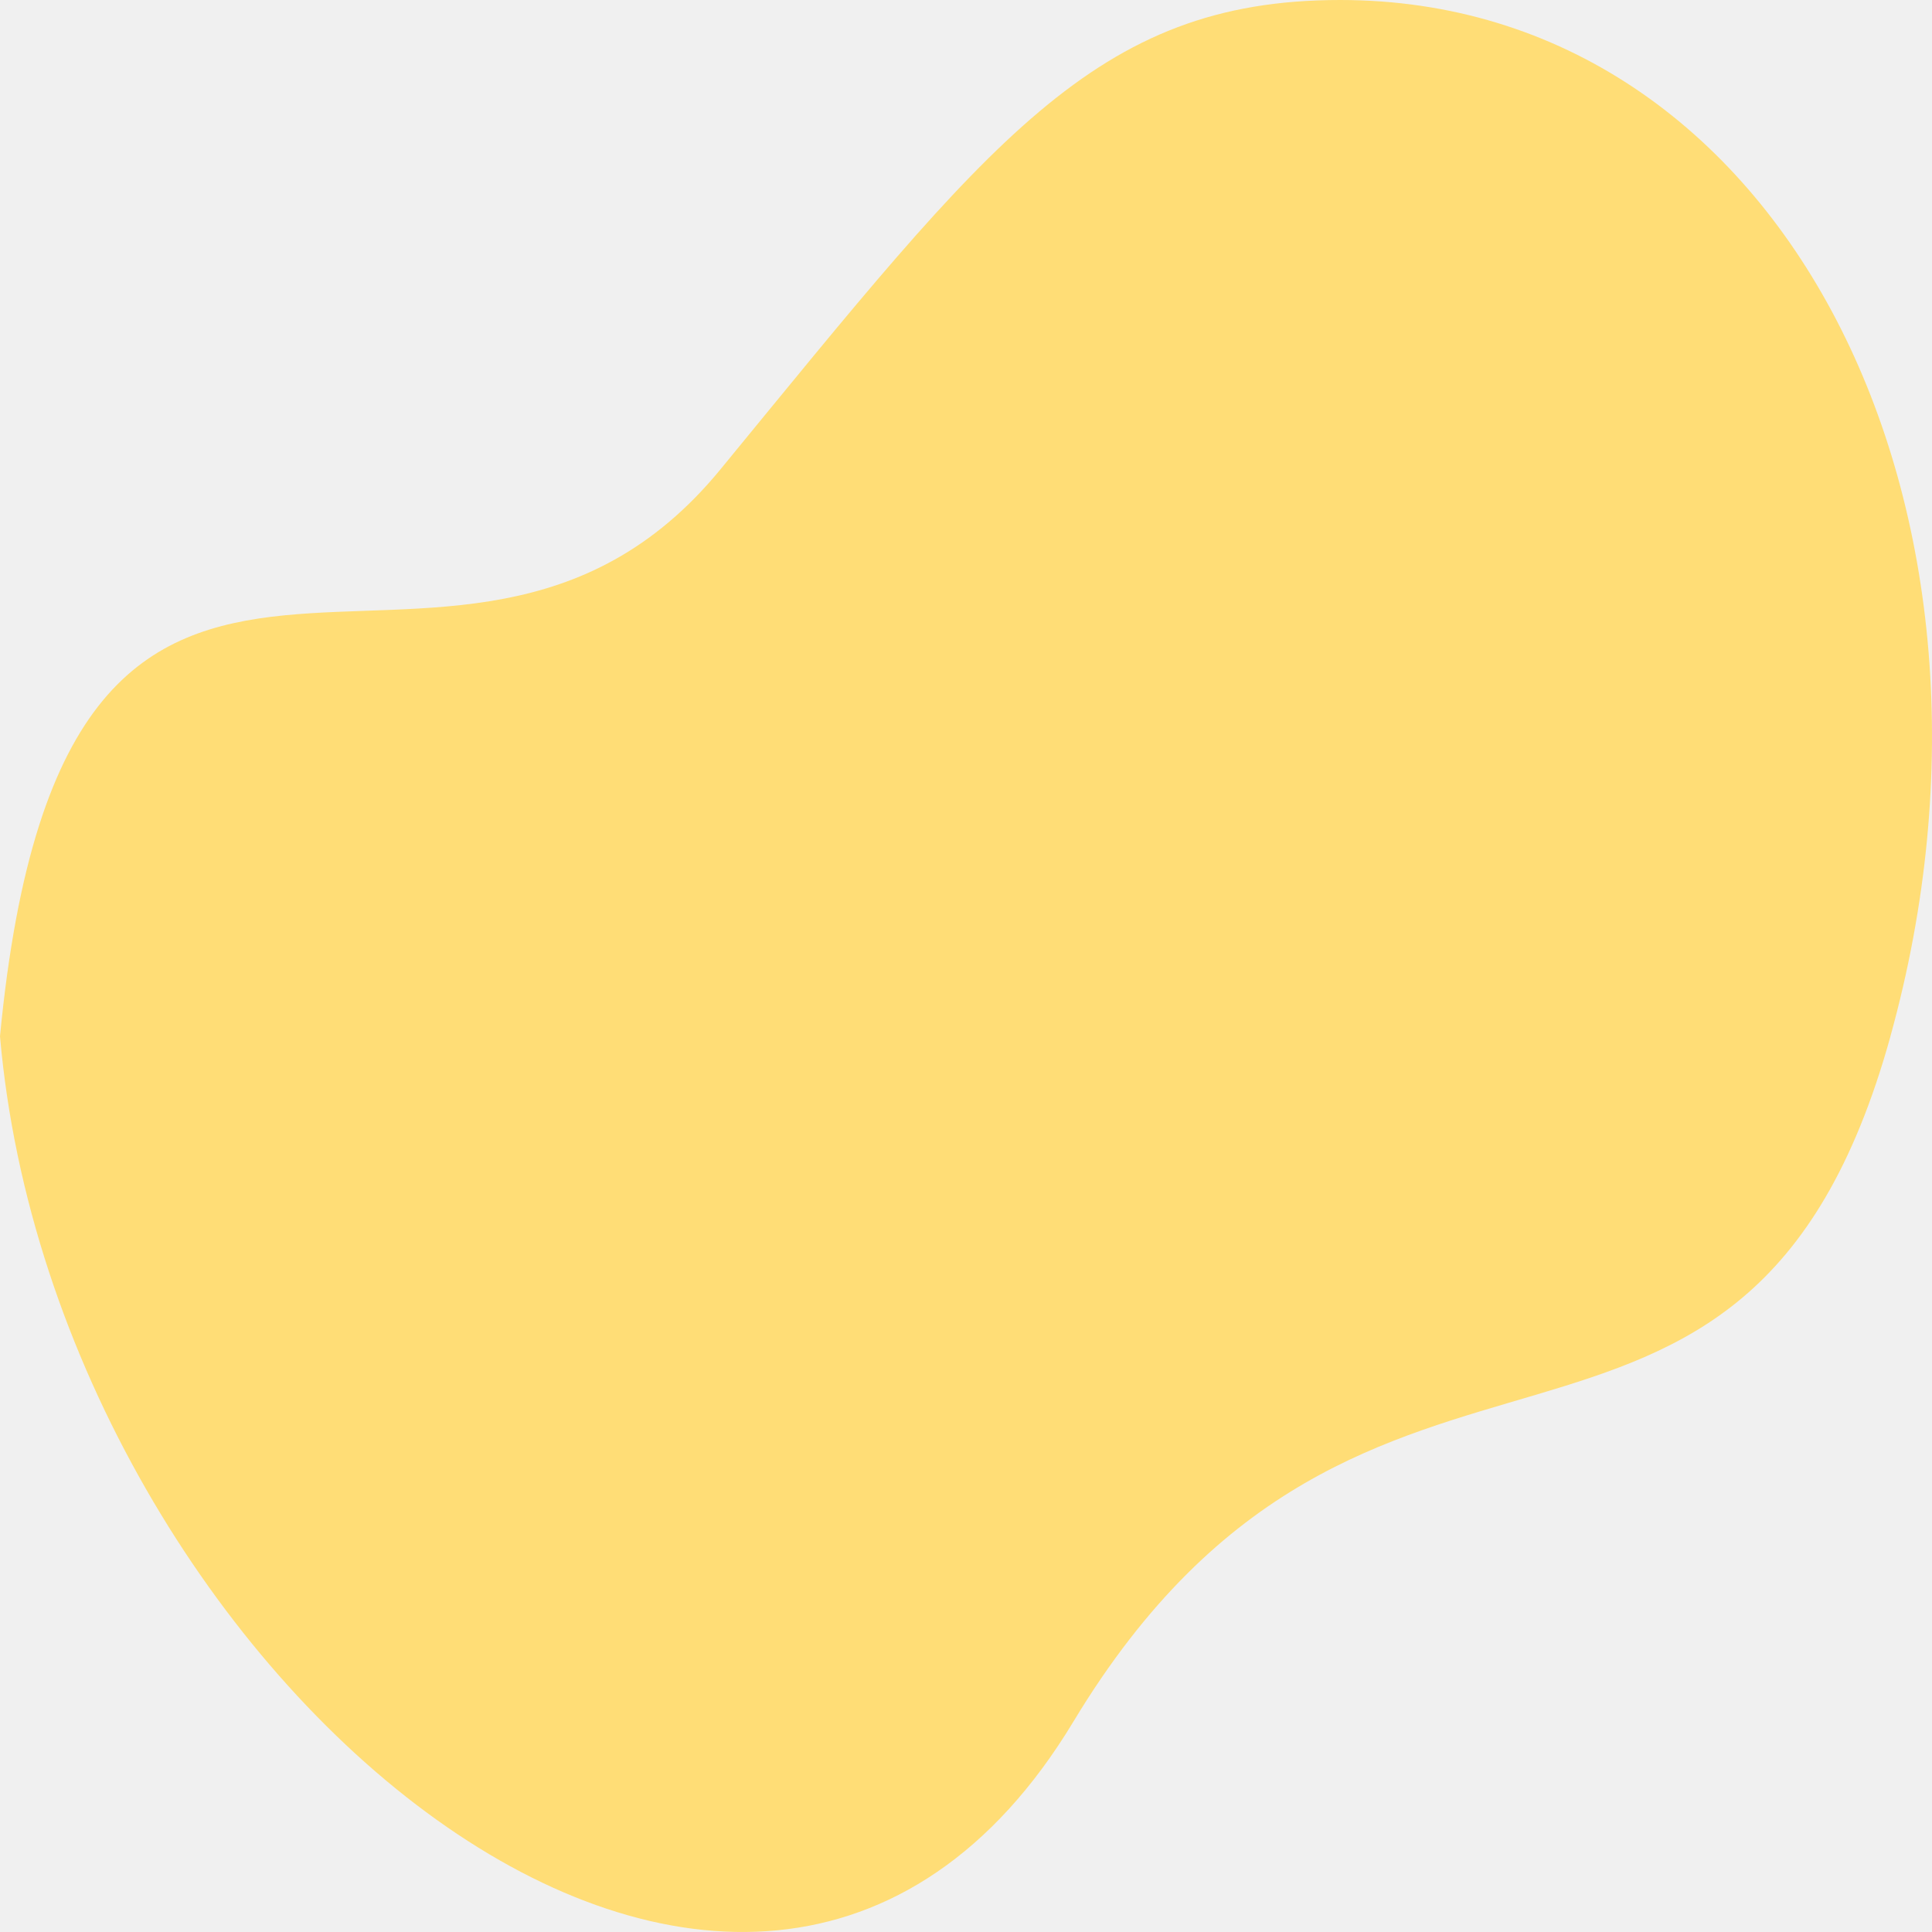
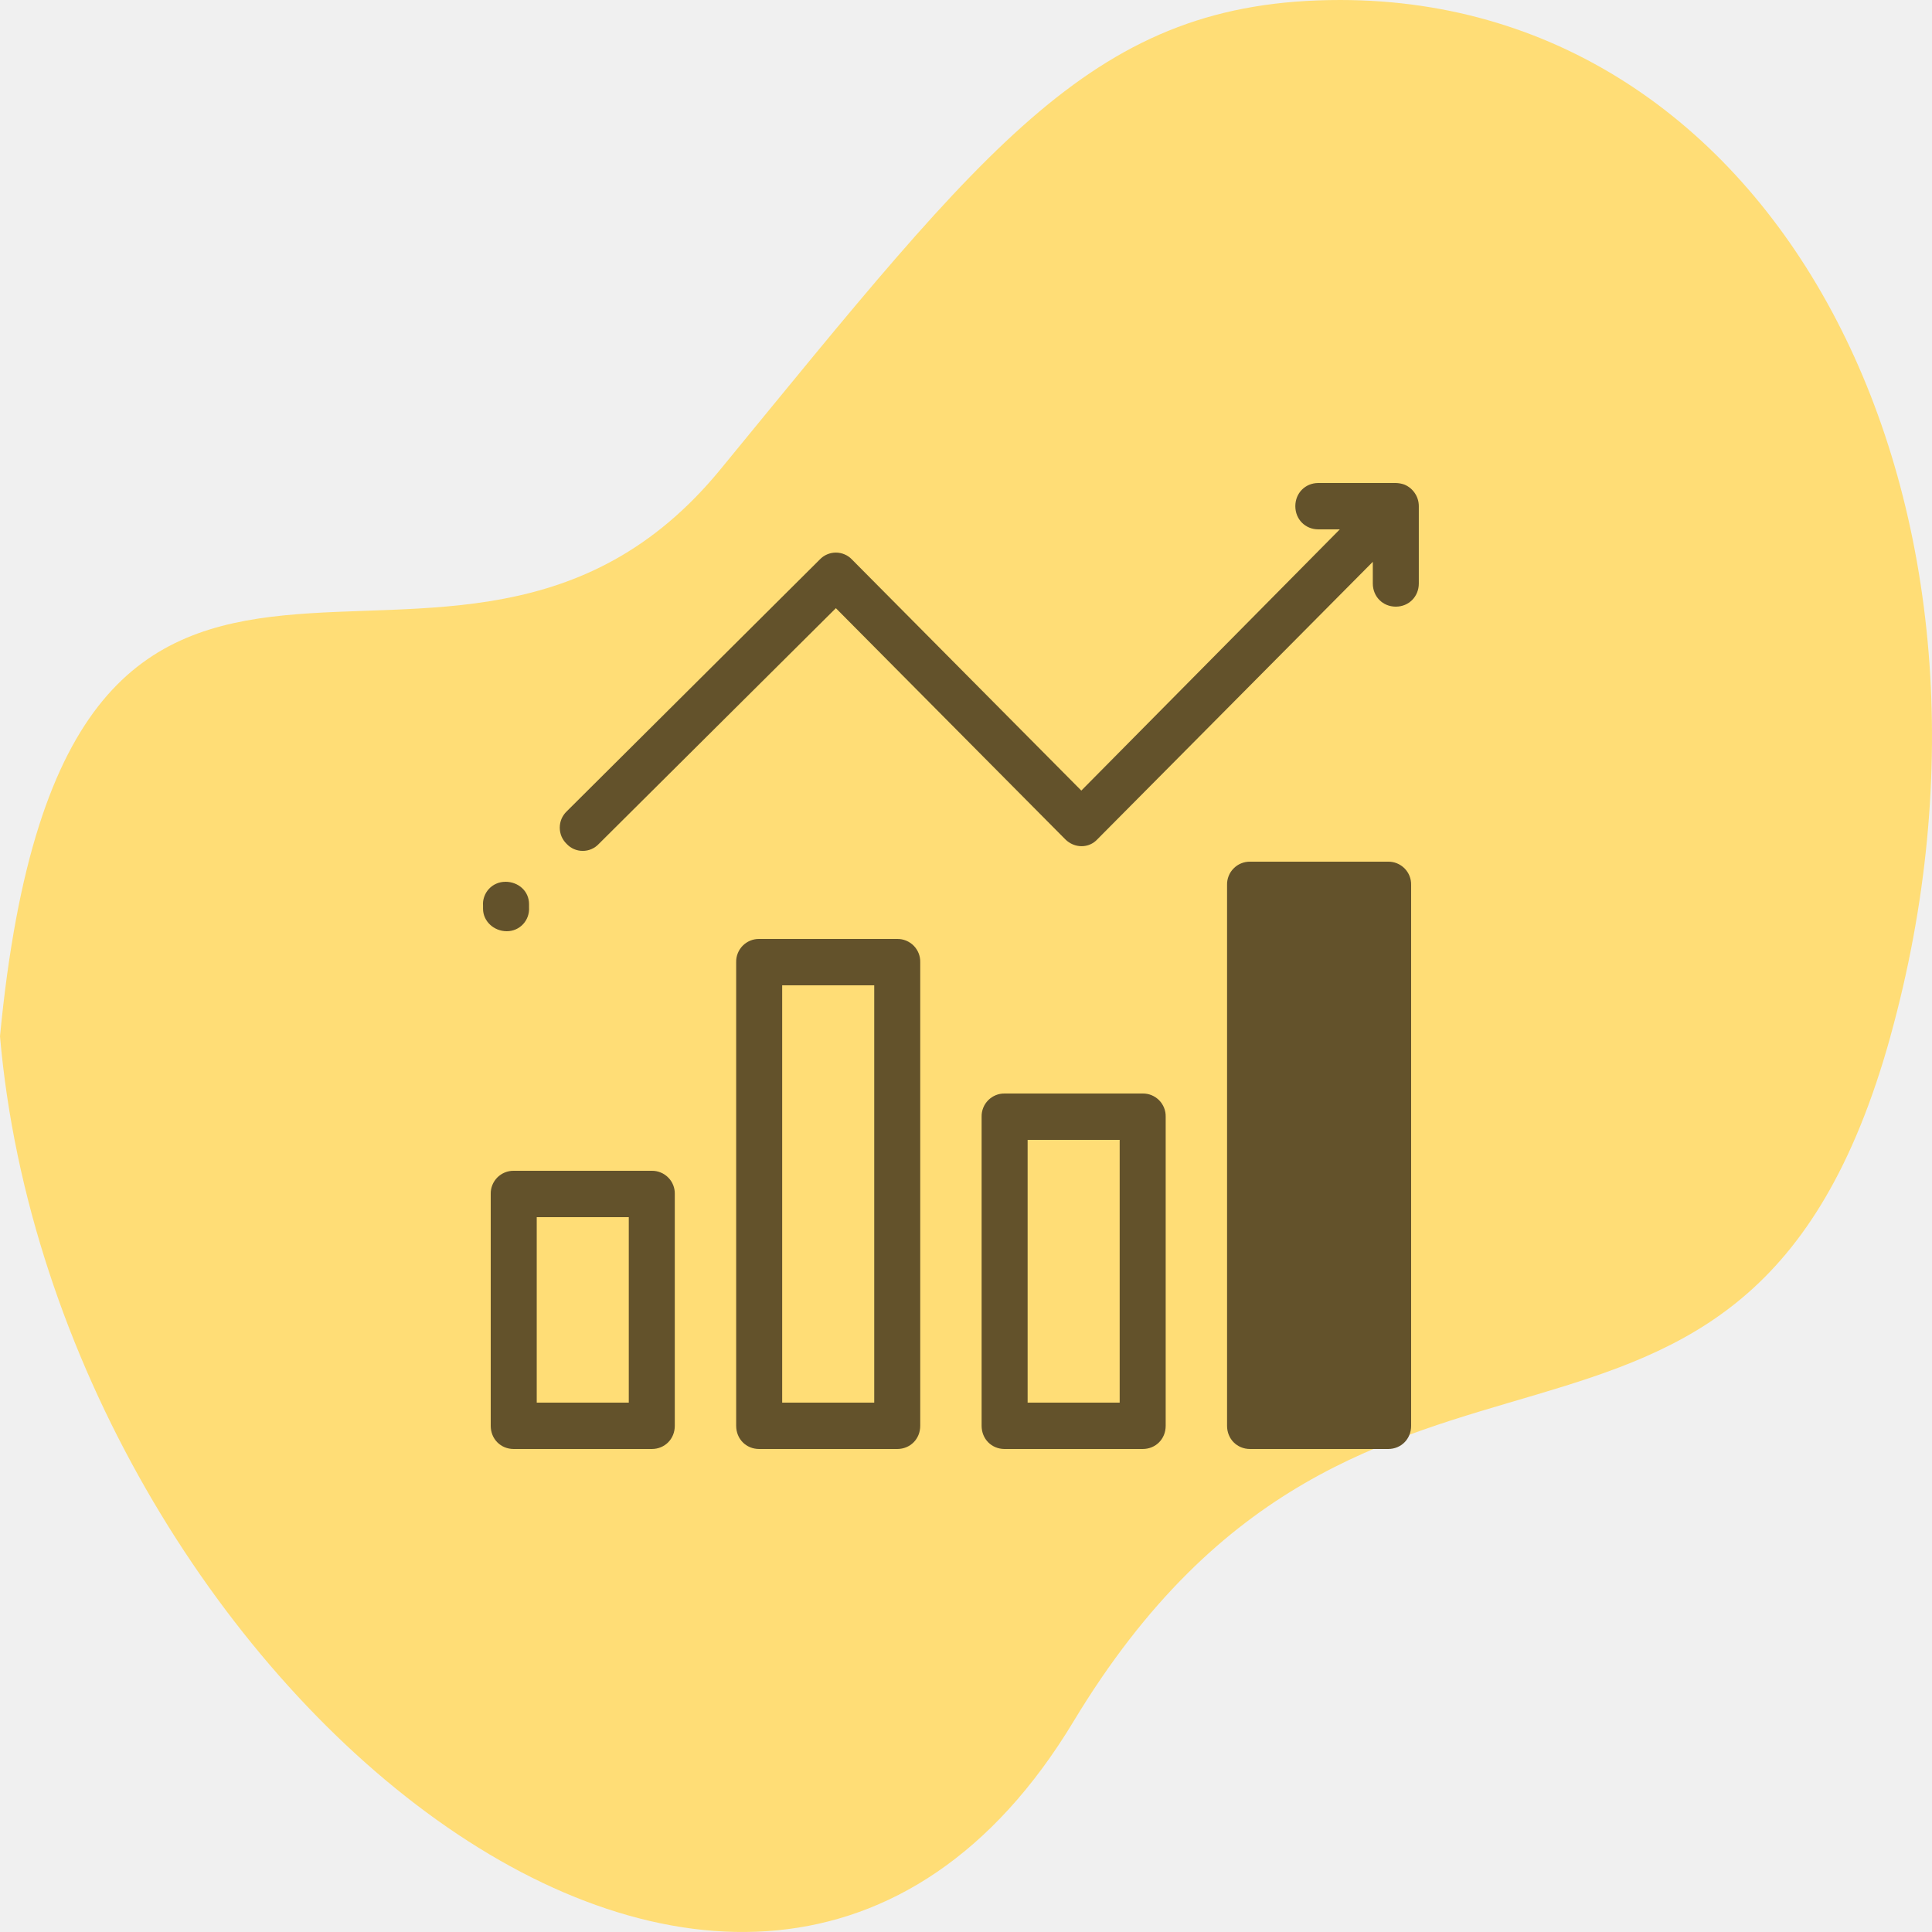
<svg xmlns="http://www.w3.org/2000/svg" width="48" height="48" viewBox="0 0 48 48" fill="none">
-   <path d="M46.967 25.747C50.602 12.625 44.314 0 33.295 0C27.198 0 24.595 3.504 17.898 11.663C11.2 19.822 1.65 8.478 0 25.747C1.386 41.66 18.652 56.064 26.668 42.774C33.966 30.674 43.333 38.868 46.968 25.747H46.967Z" fill="#FFDD76" />
+   <g clip-path="url(#clip0)">
+     <path d="M46.967 25.747C50.602 12.625 44.314 0 33.295 0C27.198 0 24.595 3.504 17.898 11.663C11.2 19.822 1.65 8.478 0 25.747C1.386 41.66 18.652 56.064 26.668 42.774C33.966 30.674 43.333 38.868 46.968 25.747H46.967Z" fill="#FFDD76" />
+     <path d="M32.754 12C32.43 12 32.182 12.25 32.182 12.576C32.182 12.902 32.43 13.152 32.754 13.152H33.287L26.865 19.642L21.167 13.901C21.116 13.847 21.054 13.803 20.985 13.774C20.916 13.744 20.842 13.729 20.767 13.729C20.692 13.729 20.618 13.744 20.549 13.774C20.48 13.803 20.418 13.847 20.367 13.901L14.078 20.16C14.024 20.212 13.981 20.275 13.951 20.344C13.922 20.413 13.907 20.488 13.907 20.563C13.907 20.638 13.922 20.713 13.951 20.782C13.981 20.851 14.024 20.914 14.078 20.966C14.129 21.021 14.191 21.065 14.26 21.095C14.329 21.125 14.403 21.14 14.478 21.14C14.553 21.14 14.627 21.125 14.696 21.095C14.765 21.065 14.827 21.021 14.878 20.966L20.767 15.11L26.465 20.851C26.694 21.081 27.055 21.081 27.265 20.851L34.107 13.958V14.496C34.107 14.822 34.354 15.072 34.678 15.072C35.002 15.072 35.25 14.822 35.25 14.496V12.576C35.25 12.46 35.216 12.347 35.151 12.252C35.087 12.156 34.995 12.081 34.888 12.038C34.821 12.014 34.75 12.002 34.678 12H34.659H32.754ZM31.058 21.408C30.982 21.407 30.907 21.421 30.837 21.45C30.767 21.478 30.703 21.521 30.65 21.575C30.596 21.628 30.554 21.692 30.526 21.763C30.498 21.833 30.484 21.908 30.486 21.984V35.424C30.486 35.75 30.734 36 31.058 36H34.488C34.812 36 35.059 35.75 35.059 35.424V21.984C35.061 21.908 35.047 21.833 35.019 21.763C34.991 21.693 34.949 21.629 34.896 21.575C34.842 21.521 34.779 21.479 34.709 21.45C34.639 21.421 34.564 21.407 34.488 21.408H31.058ZM12.554 21.908C12.478 21.908 12.402 21.923 12.332 21.954C12.262 21.984 12.2 22.028 12.148 22.084C12.096 22.14 12.056 22.206 12.031 22.278C12.005 22.35 11.995 22.426 12.001 22.502V22.579C12.001 22.886 12.268 23.136 12.591 23.136C12.914 23.136 13.164 22.867 13.144 22.541V22.464C13.144 22.138 12.878 21.907 12.554 21.907V21.908ZM18.861 23.328C18.785 23.327 18.71 23.341 18.64 23.37C18.57 23.399 18.507 23.441 18.453 23.495C18.4 23.549 18.358 23.613 18.33 23.683C18.302 23.753 18.288 23.828 18.29 23.904V35.424C18.29 35.75 18.537 36 18.861 36H22.291C22.615 36 22.863 35.75 22.863 35.424V23.904C22.865 23.828 22.851 23.753 22.823 23.683C22.795 23.613 22.753 23.549 22.7 23.495C22.646 23.441 22.583 23.399 22.513 23.37C22.443 23.341 22.368 23.327 22.292 23.328H18.861ZM19.433 24.48H21.72V34.848H19.433V24.48ZM24.959 27.168C24.883 27.167 24.808 27.181 24.738 27.21C24.668 27.239 24.605 27.281 24.551 27.335C24.498 27.389 24.456 27.453 24.428 27.523C24.4 27.593 24.386 27.668 24.388 27.744V35.424C24.388 35.75 24.635 36 24.959 36H28.389C28.714 36 28.961 35.75 28.961 35.424V27.744C28.963 27.668 28.949 27.593 28.921 27.523C28.893 27.453 28.851 27.389 28.798 27.335C28.744 27.281 28.681 27.239 28.611 27.21C28.541 27.181 28.466 27.167 28.39 27.168H24.959ZM25.531 28.32H27.818V34.848H25.531V28.32ZM12.763 29.088C12.687 29.087 12.612 29.101 12.542 29.13C12.472 29.159 12.409 29.201 12.355 29.255C12.302 29.309 12.26 29.373 12.232 29.443C12.204 29.513 12.19 29.588 12.192 29.664V35.424C12.192 35.75 12.439 36 12.763 36H16.193C16.517 36 16.765 35.75 16.765 35.424V29.664C16.767 29.588 16.753 29.513 16.725 29.443C16.697 29.372 16.655 29.308 16.601 29.255C16.548 29.201 16.484 29.158 16.414 29.13C16.344 29.101 16.269 29.087 16.193 29.088H12.763ZM13.335 30.24H15.622V34.848H13.335V30.24Z" fill="#63522B" />
+   </g>
+   <defs>
+     <clipPath id="clip0">
+       <rect width="48" height="48" fill="white" />
+     </clipPath>
+   </defs>
</svg>
